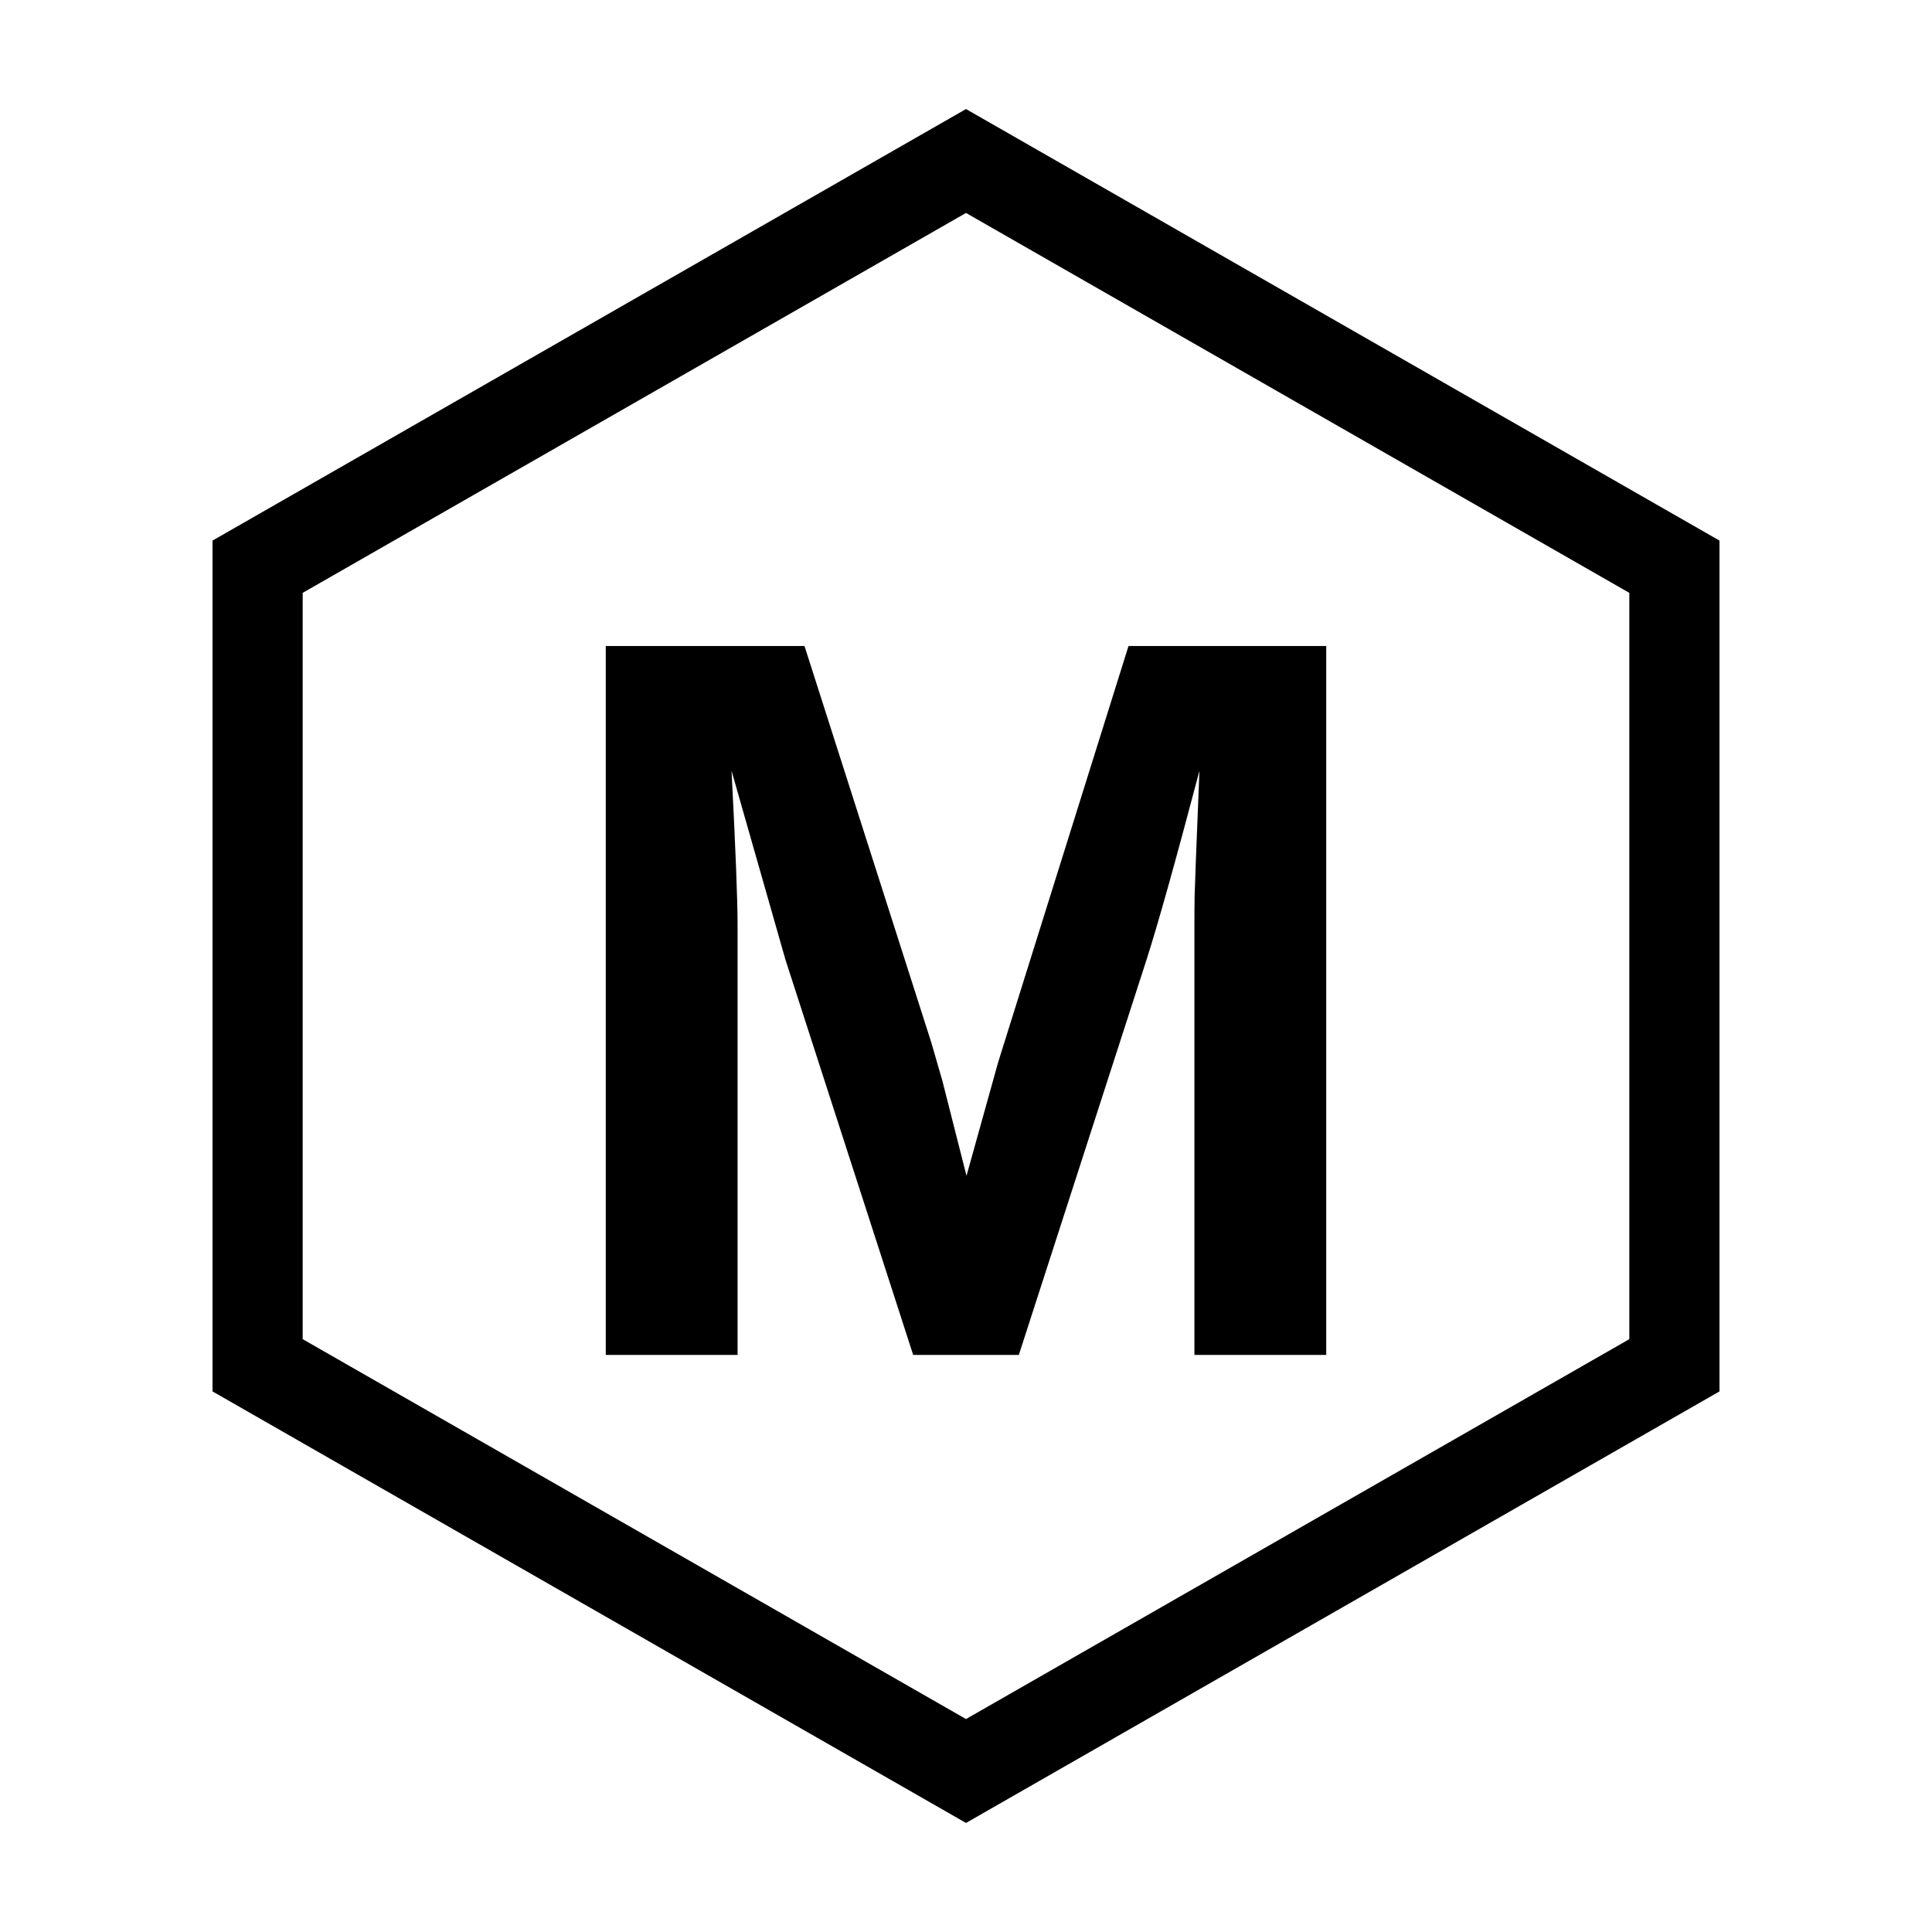
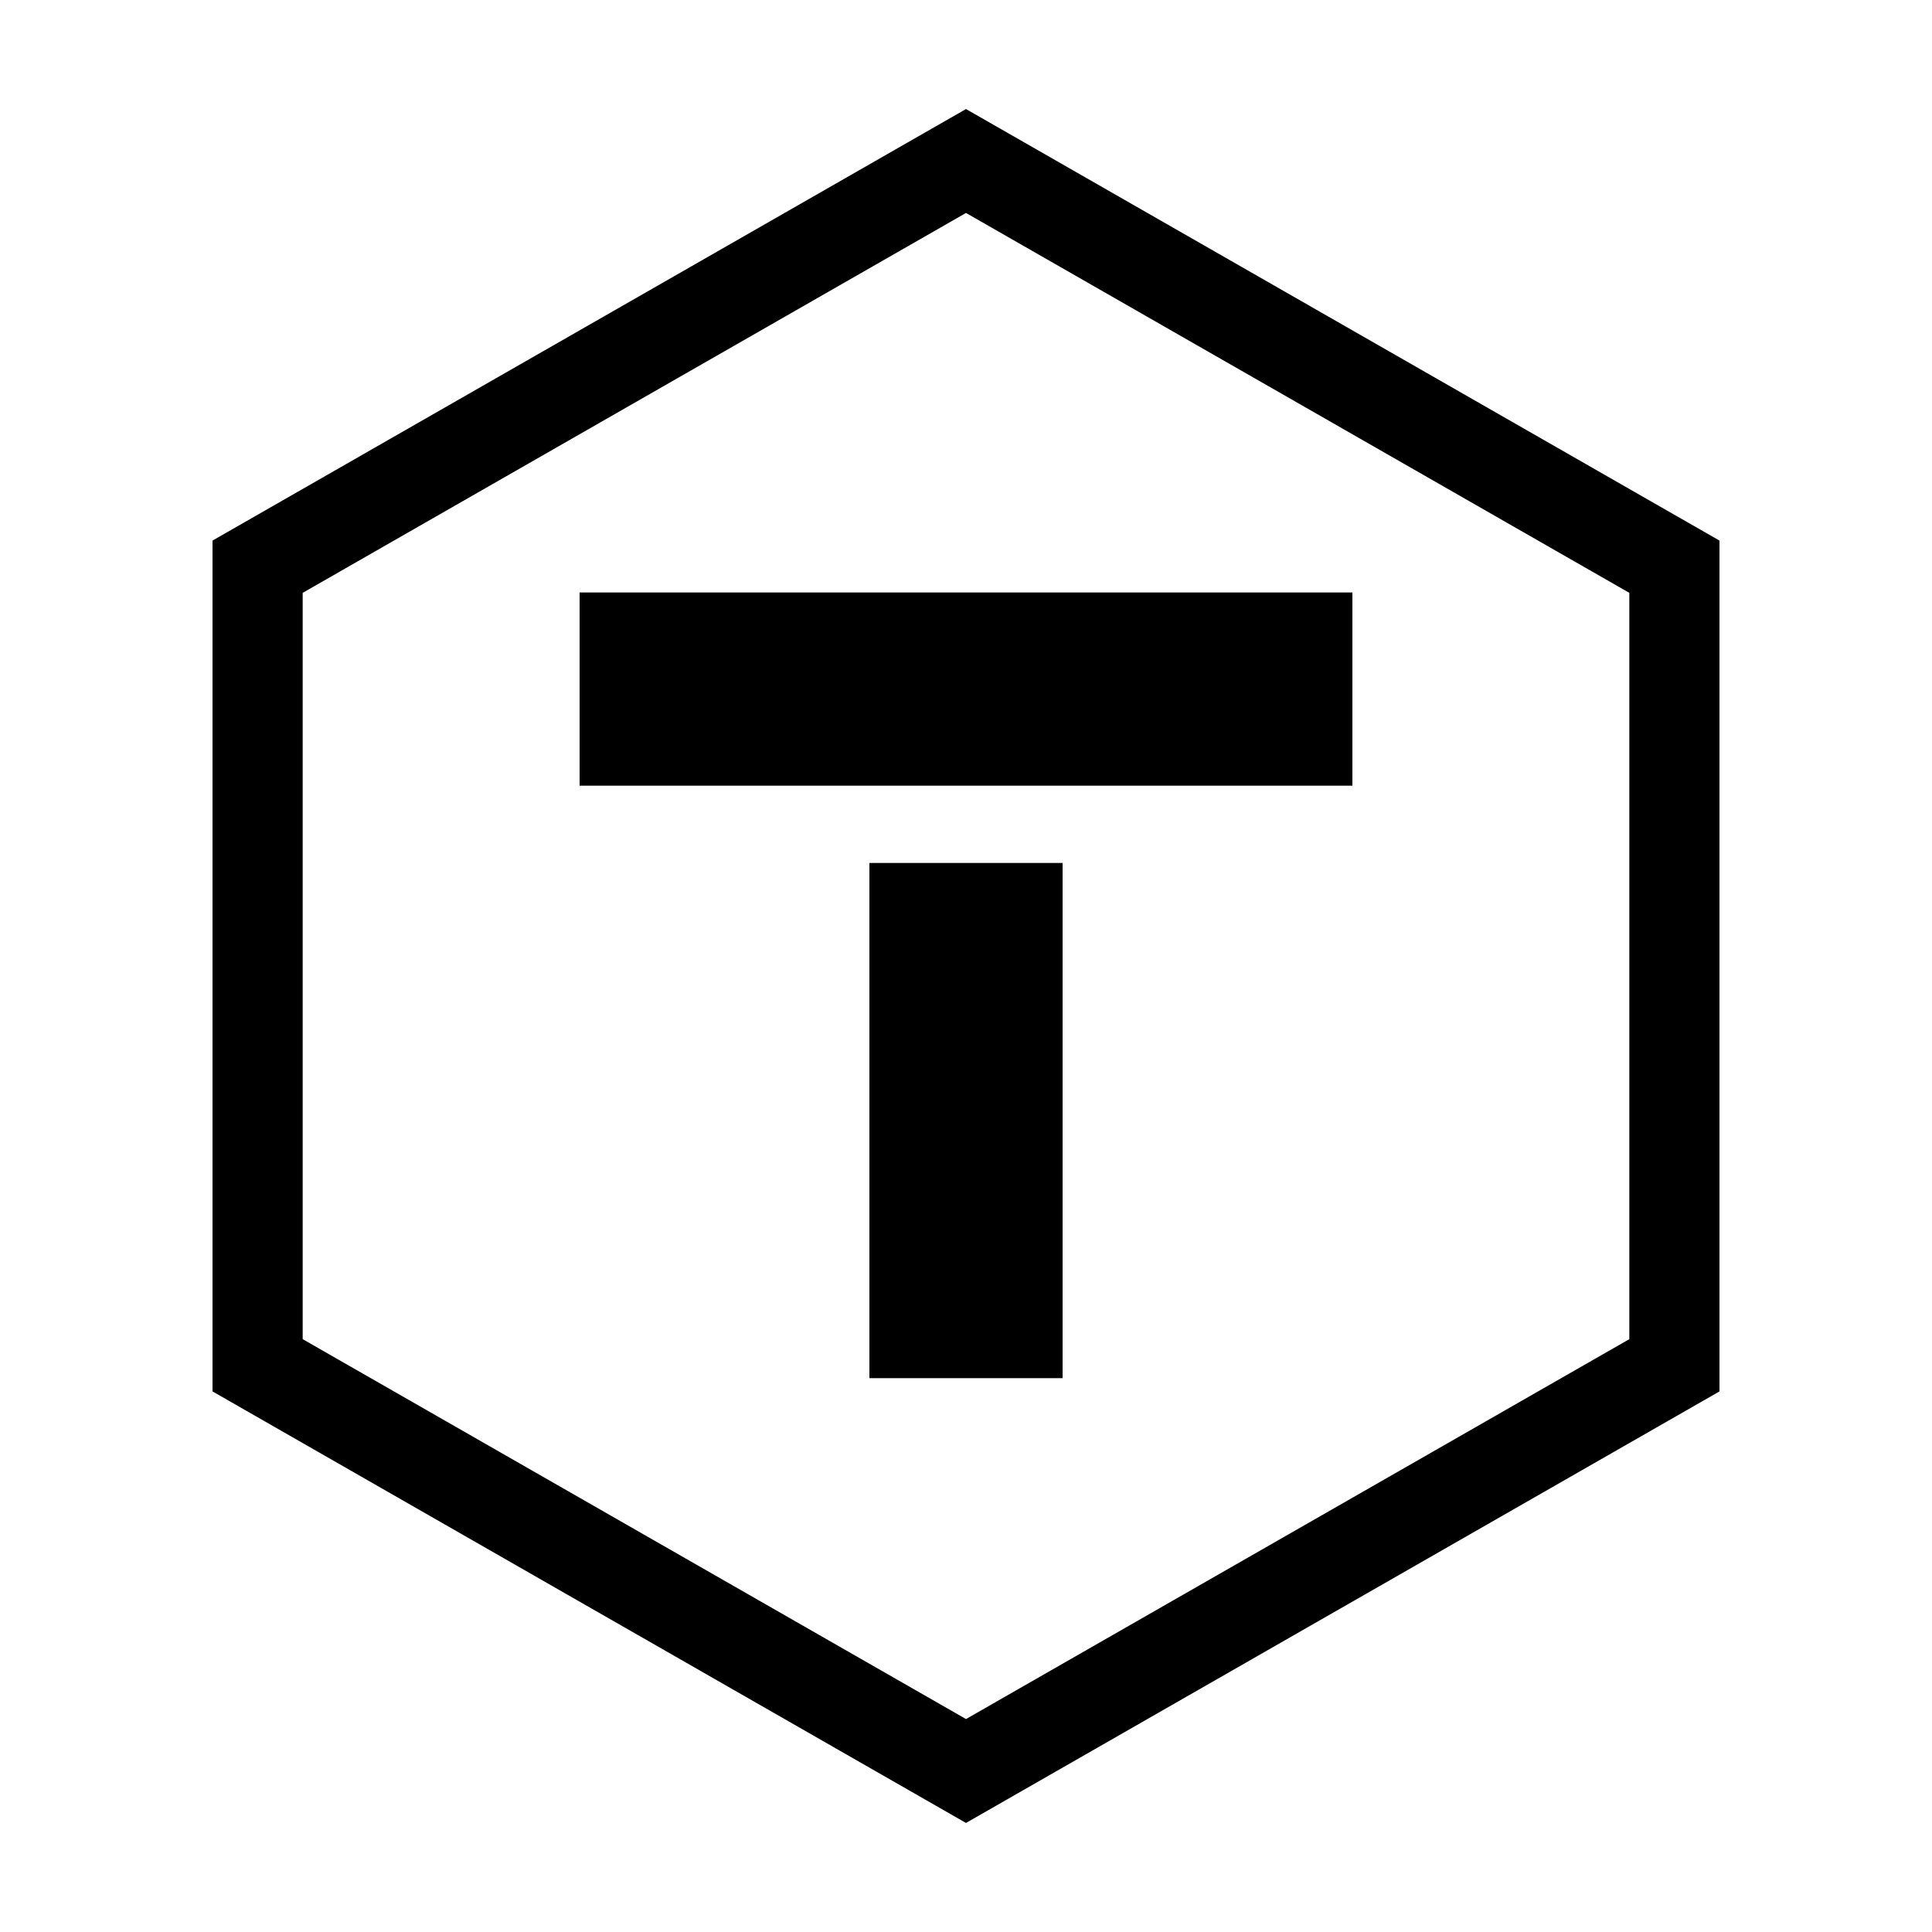
<svg xmlns="http://www.w3.org/2000/svg" viewBox="0 0 300 300" width="300" height="300">
+   <style>
+     .cursor { animation: blink 1.2s steps(1) infinite; }
+     @keyframes blink { 50% { opacity: 0.35; } }
+     @media (prefers-reduced-motion: reduce) { .cursor { animation: none; } }
+   </style>
  <polygon points="150,25 260,88 260,212 150,275 40,212 40,88" fill="none" stroke="#000000" stroke-width="14" stroke-linejoin="miter" />
-   <text x="150" y="165" fill="#000000" font-family="Arial, sans-serif" font-size="160" font-weight="bold" text-anchor="middle" dominant-baseline="middle">M</text>
+   <rect class="cursor" x="90" y="92" width="120" height="30" fill="#000000" />
+   <rect x="135" y="134" width="30" height="80" fill="#000000" />
</svg>
